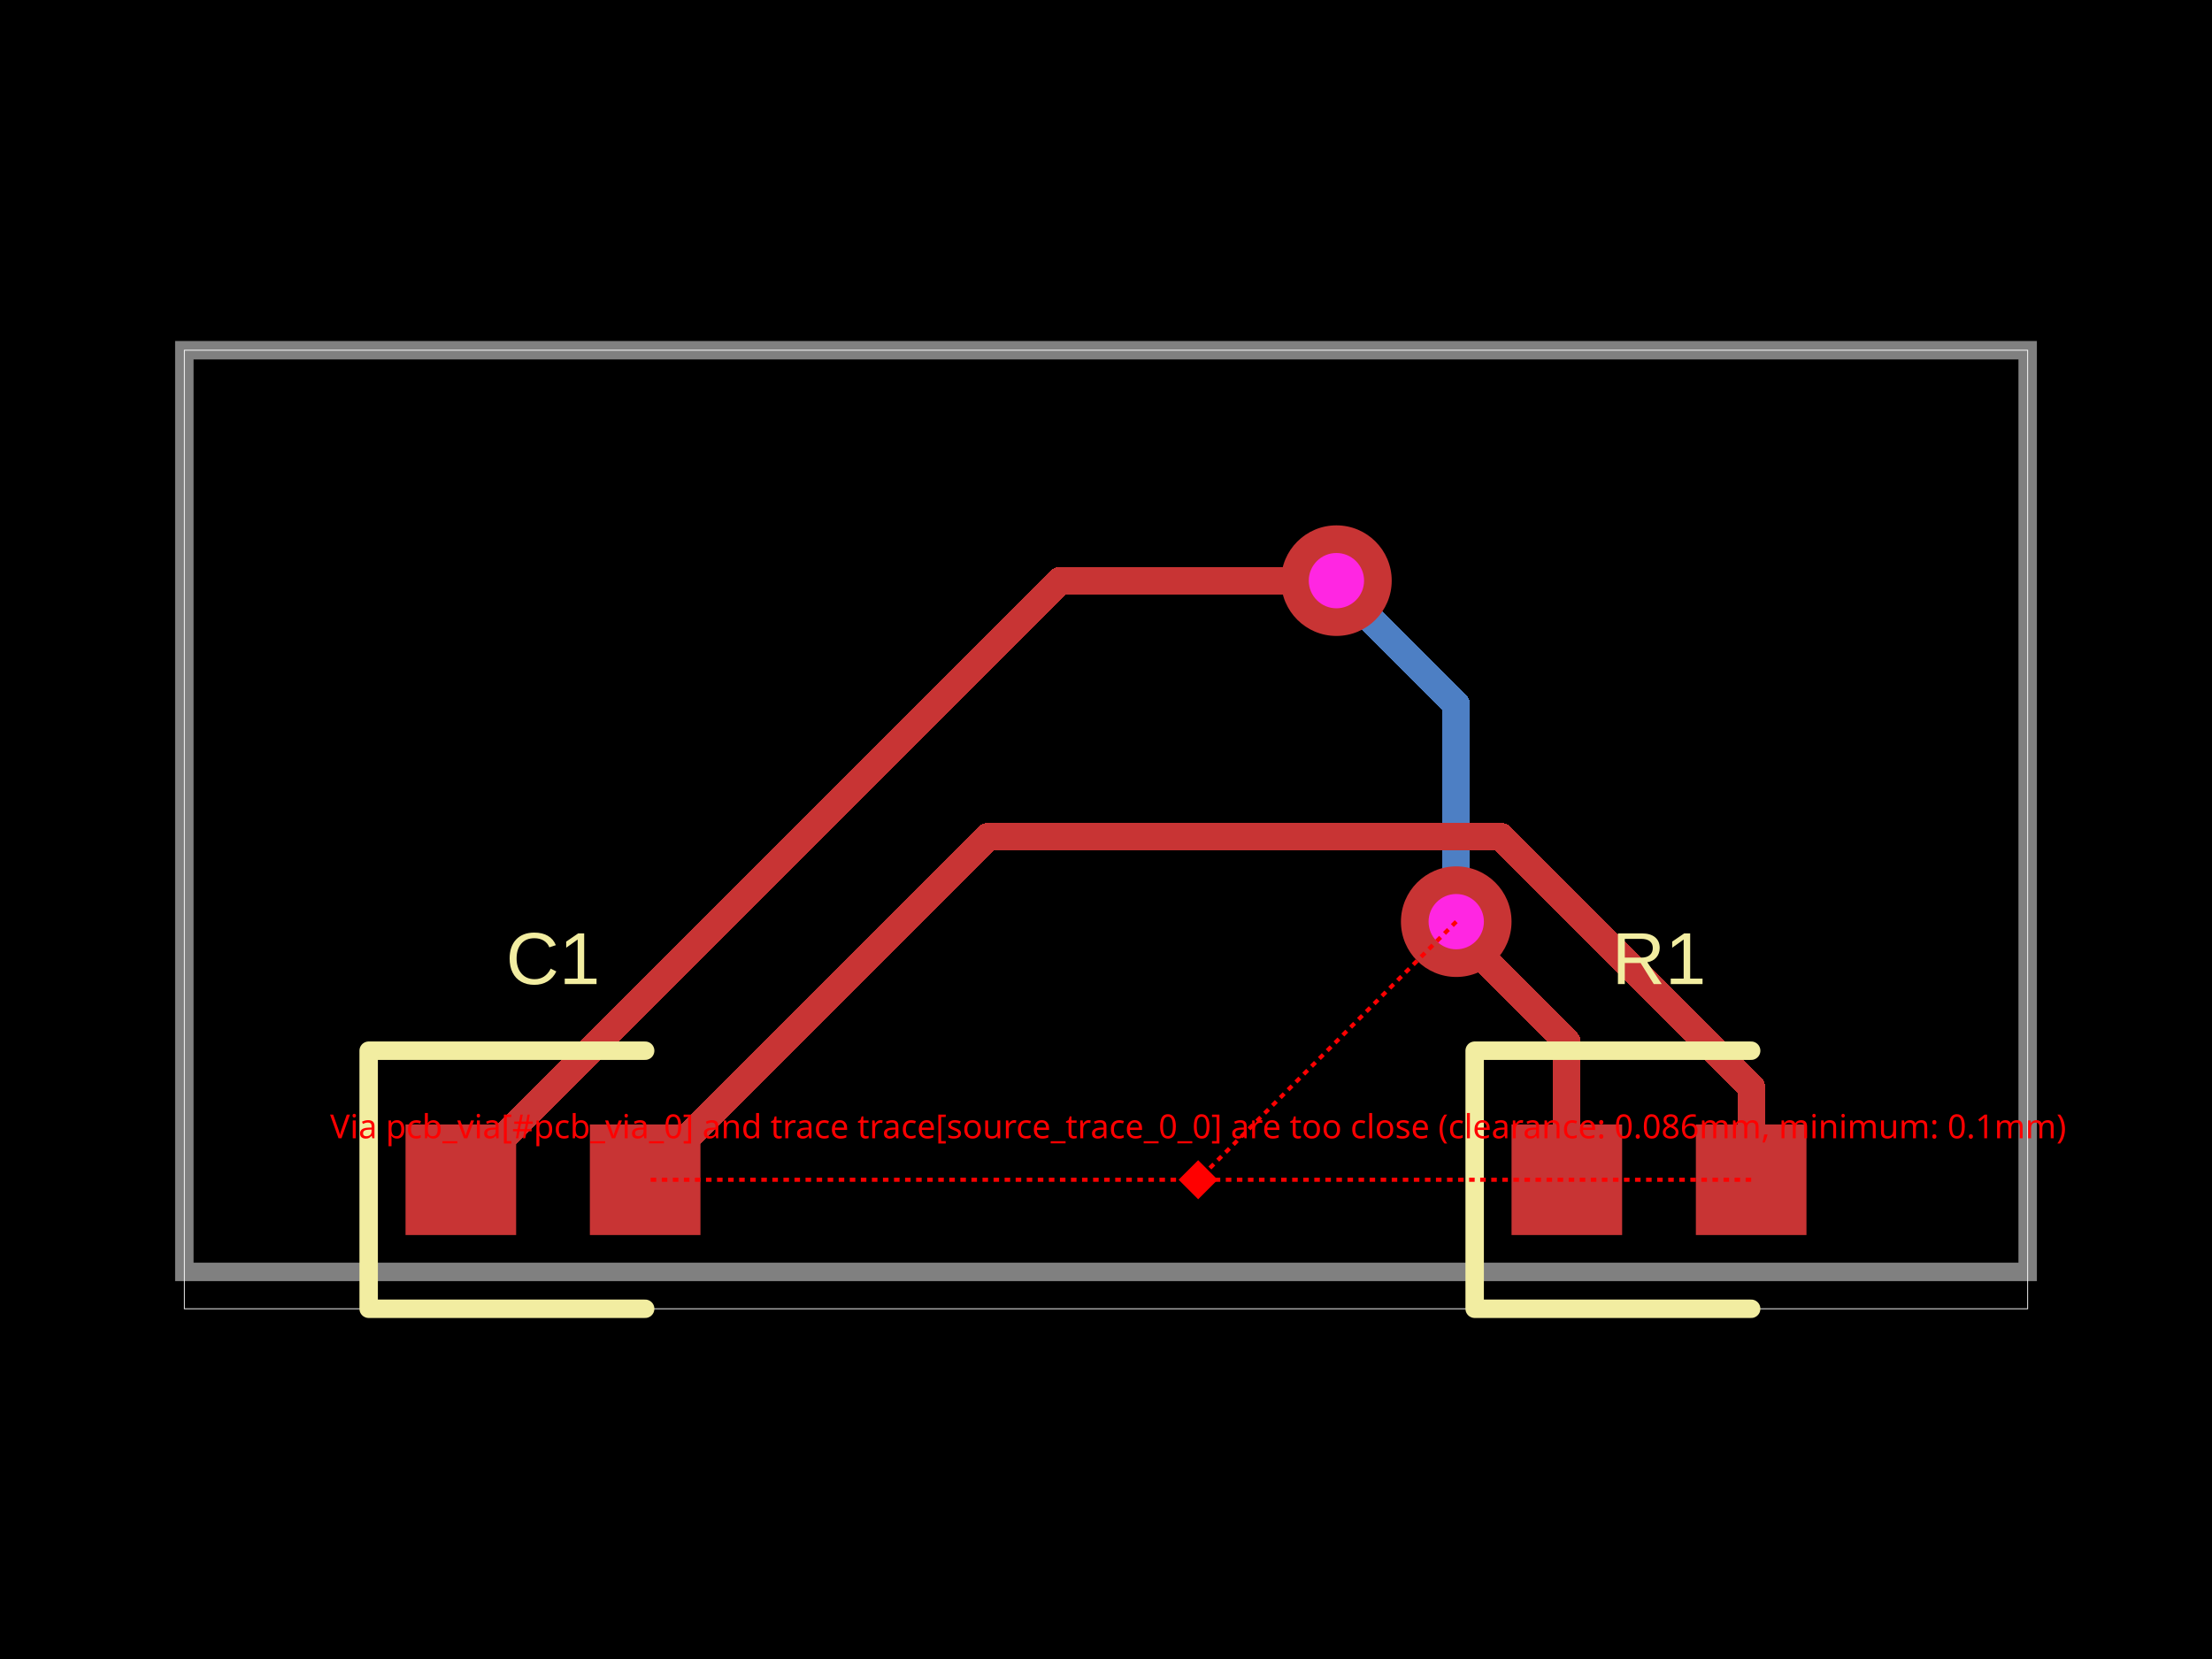
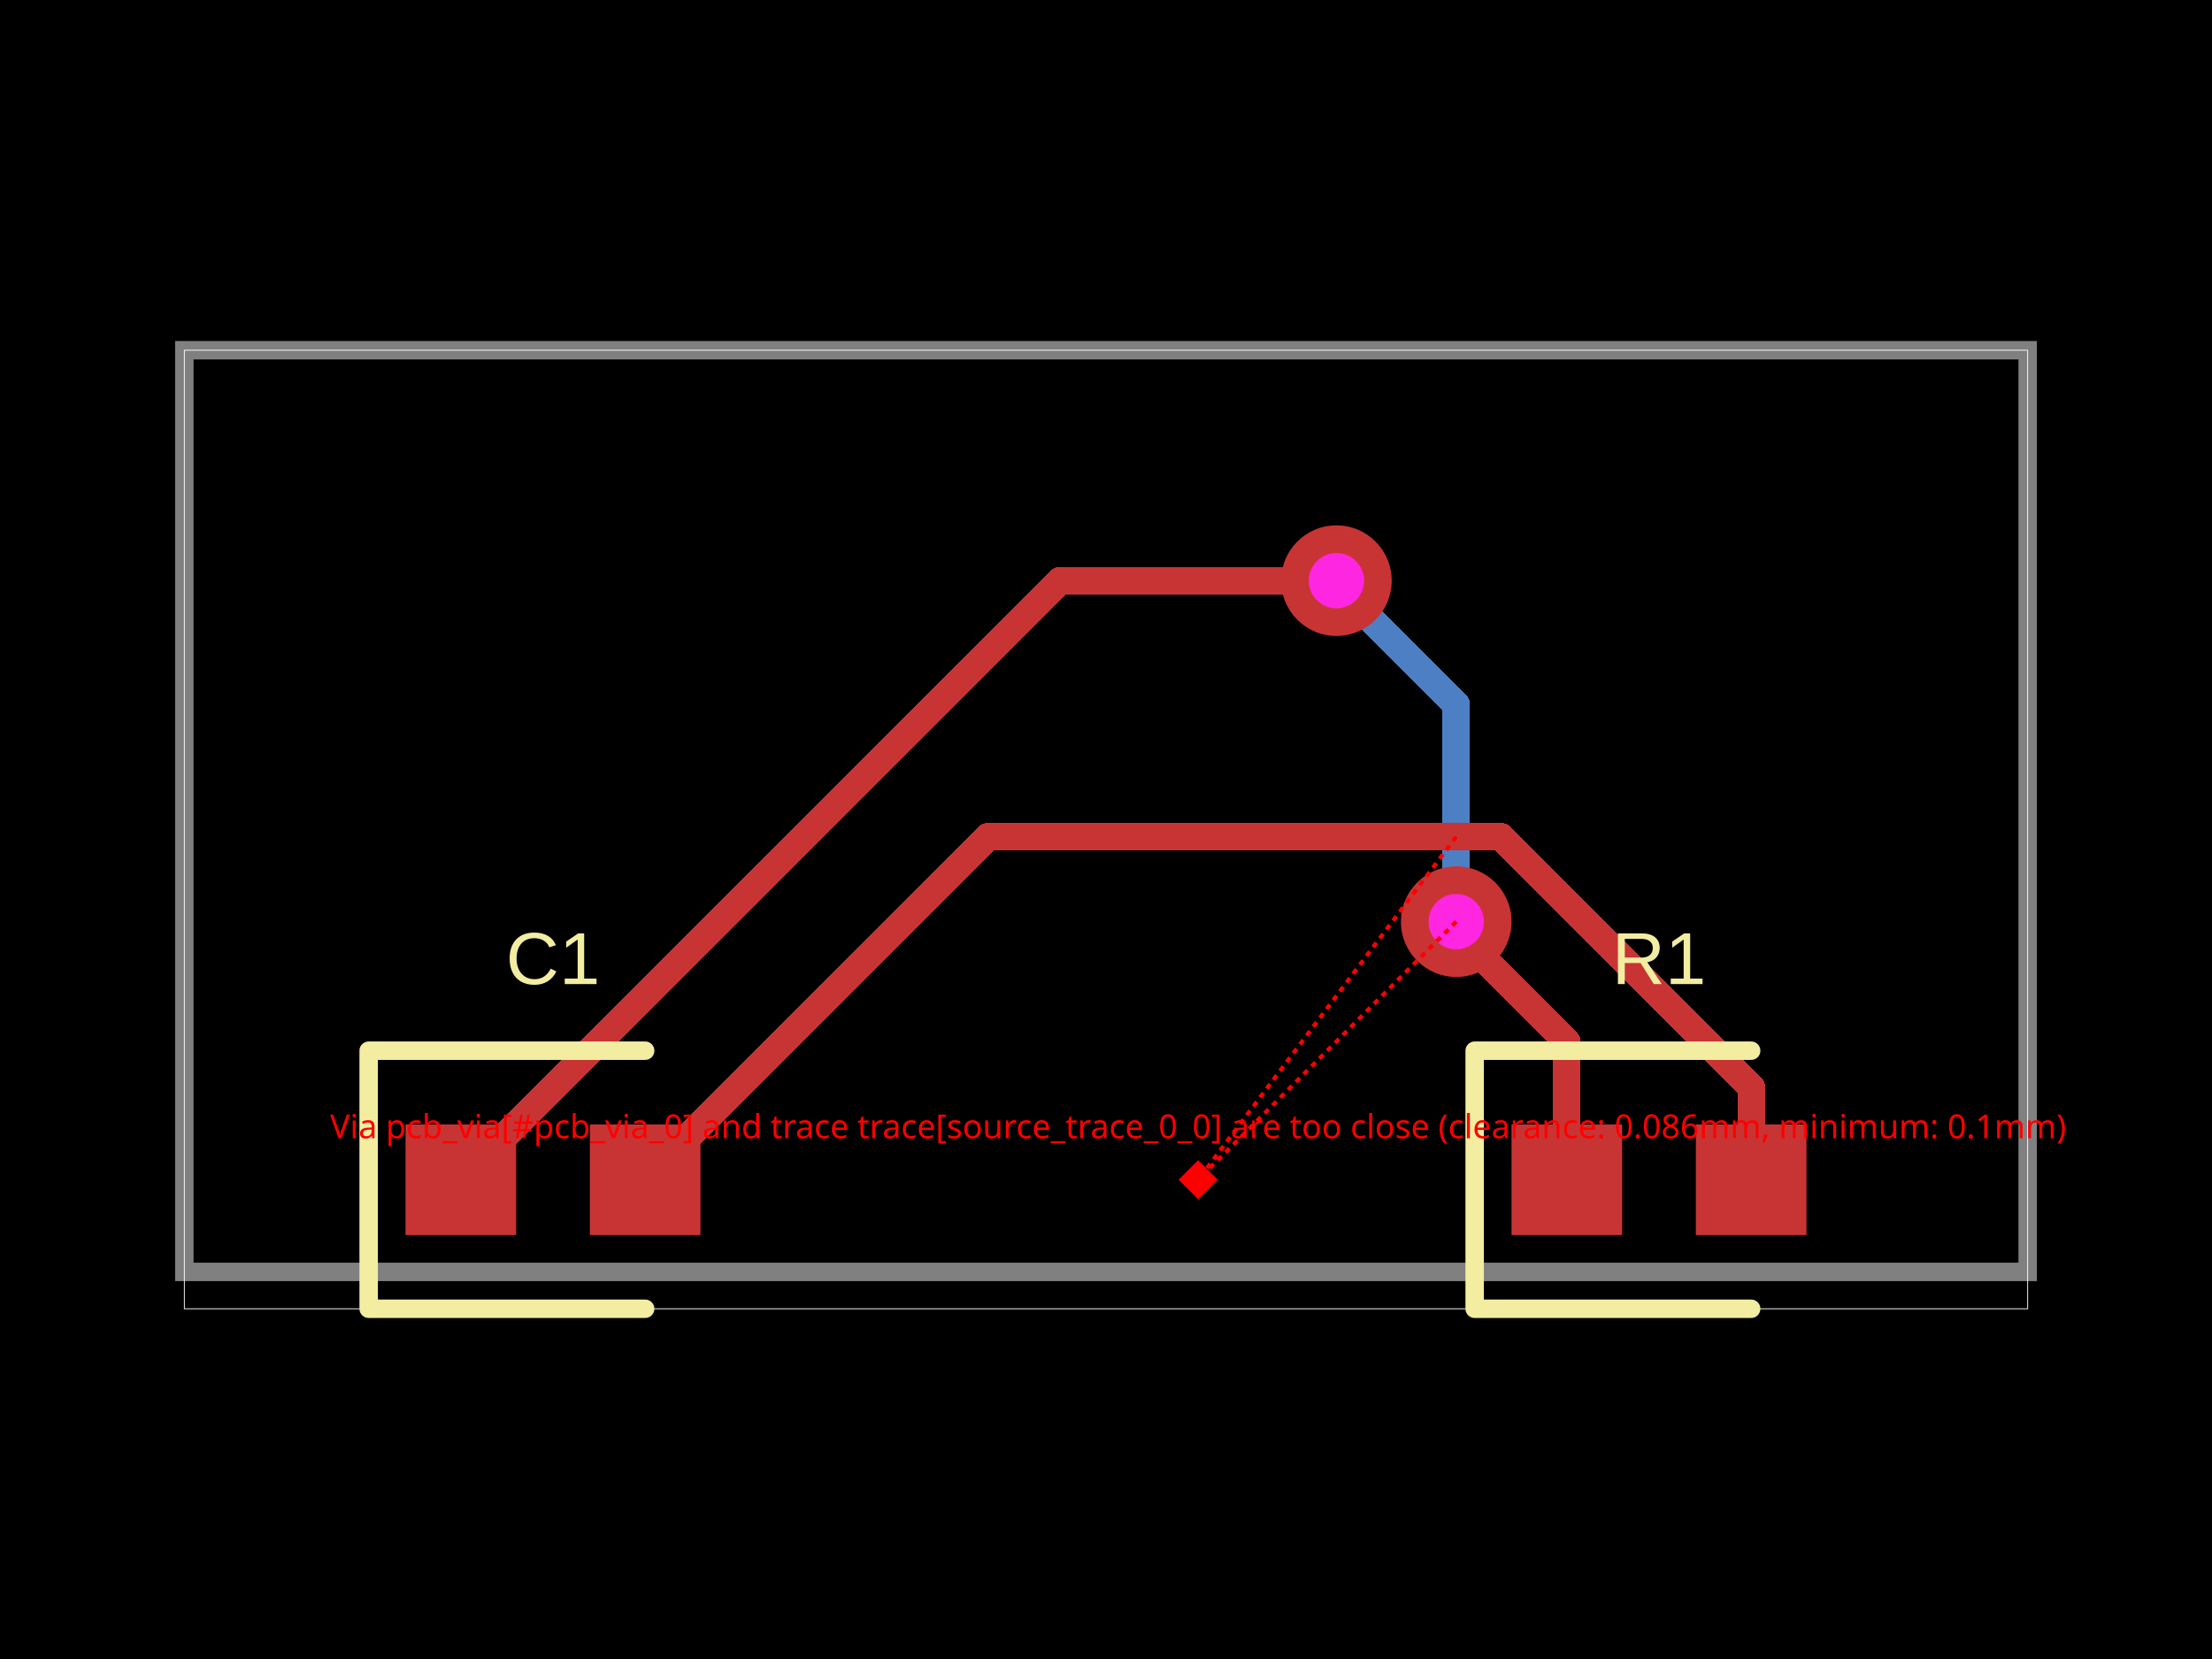
<svg xmlns="http://www.w3.org/2000/svg" width="800" height="600" data-software-used-string="@tscircuit/core@0.0.380">
  <style />
  <rect class="boundary" x="0" y="0" fill="#000" width="800" height="600" data-type="pcb_background" data-pcb-layer="global" />
  <rect class="pcb-boundary" fill="none" stroke="#fff" stroke-width="0.3" x="66.667" y="126.667" width="666.667" height="346.667" data-type="pcb_boundary" data-pcb-layer="global" />
  <path class="pcb-board" d="M 66.667 460 L 733.333 460 L 733.333 126.667 L 66.667 126.667 Z" fill="none" stroke="rgba(255, 255, 255, 0.5)" stroke-width="6.667" data-type="pcb_board" data-pcb-layer="board" />
  <path class="pcb-trace" stroke="rgb(77, 127, 196)" fill="none" d="M 526.667 333.333 L 526.667 254.8" stroke-width="10" stroke-linecap="round" stroke-linejoin="round" shape-rendering="crispEdges" data-type="pcb_trace" data-pcb-layer="bottom" />
  <path class="pcb-trace" stroke="rgb(77, 127, 196)" fill="none" d="M 526.667 254.8 L 484.8 212.934" stroke-width="10" stroke-linecap="round" stroke-linejoin="round" shape-rendering="crispEdges" data-type="pcb_trace" data-pcb-layer="bottom" />
  <path class="pcb-trace" stroke="rgb(77, 127, 196)" fill="none" d="M 484.8 212.934 L 483.333 210" stroke-width="10" stroke-linecap="round" stroke-linejoin="round" shape-rendering="crispEdges" data-type="pcb_trace" data-pcb-layer="bottom" />
  <rect class="pcb-pad" fill="rgb(200, 52, 52)" x="546.667" y="406.667" width="40" height="40" data-type="pcb_smtpad" data-pcb-layer="top" data-pad-name="R1.pin1" />
  <rect class="pcb-pad" fill="rgb(200, 52, 52)" x="613.333" y="406.667" width="40" height="40" data-type="pcb_smtpad" data-pcb-layer="top" data-pad-name="R1.pin2" />
  <rect class="pcb-pad" fill="rgb(200, 52, 52)" x="146.667" y="406.667" width="40" height="40" data-type="pcb_smtpad" data-pcb-layer="top" data-pad-name="C1.pin1" />
  <rect class="pcb-pad" fill="rgb(200, 52, 52)" x="213.333" y="406.667" width="40" height="40" data-type="pcb_smtpad" data-pcb-layer="top" data-pad-name="C1.pin2" />
  <path class="pcb-trace" stroke="rgb(200, 52, 52)" fill="none" d="M 566.667 426.667 L 566.667 376.841" stroke-width="10" stroke-linecap="round" stroke-linejoin="round" shape-rendering="crispEdges" data-type="pcb_trace" data-pcb-layer="top" />
  <path class="pcb-trace" stroke="rgb(200, 52, 52)" fill="none" d="M 566.667 376.841 L 527.161 337.335" stroke-width="10" stroke-linecap="round" stroke-linejoin="round" shape-rendering="crispEdges" data-type="pcb_trace" data-pcb-layer="top" />
  <path class="pcb-trace" stroke="rgb(200, 52, 52)" fill="none" d="M 527.161 337.335 L 526.667 333.333" stroke-width="10" stroke-linecap="round" stroke-linejoin="round" shape-rendering="crispEdges" data-type="pcb_trace" data-pcb-layer="top" />
  <path class="pcb-trace" stroke="rgb(200, 52, 52)" fill="none" d="M 483.333 210 L 383.333 210" stroke-width="10" stroke-linecap="round" stroke-linejoin="round" shape-rendering="crispEdges" data-type="pcb_trace" data-pcb-layer="top" />
  <path class="pcb-trace" stroke="rgb(200, 52, 52)" fill="none" d="M 383.333 210 L 166.667 426.667" stroke-width="10" stroke-linecap="round" stroke-linejoin="round" shape-rendering="crispEdges" data-type="pcb_trace" data-pcb-layer="top" />
  <path class="pcb-trace" stroke="rgb(200, 52, 52)" fill="none" d="M 633.333 426.667 L 633.333 393.044" stroke-width="10" stroke-linecap="round" stroke-linejoin="round" shape-rendering="crispEdges" data-type="pcb_trace" data-pcb-layer="top" />
  <path class="pcb-trace" stroke="rgb(200, 52, 52)" fill="none" d="M 633.333 393.044 L 542.892 302.603" stroke-width="10" stroke-linecap="round" stroke-linejoin="round" shape-rendering="crispEdges" data-type="pcb_trace" data-pcb-layer="top" />
  <path class="pcb-trace" stroke="rgb(200, 52, 52)" fill="none" d="M 542.892 302.603 L 357.397 302.603" stroke-width="10" stroke-linecap="round" stroke-linejoin="round" shape-rendering="crispEdges" data-type="pcb_trace" data-pcb-layer="top" />
  <path class="pcb-trace" stroke="rgb(200, 52, 52)" fill="none" d="M 357.397 302.603 L 233.333 426.667" stroke-width="10" stroke-linecap="round" stroke-linejoin="round" shape-rendering="crispEdges" data-type="pcb_trace" data-pcb-layer="top" />
  <path class="pcb-silkscreen pcb-silkscreen-top" d="M 633.333 380 L 533.333 380 L 533.333 473.333 L 633.333 473.333" fill="none" stroke="#f2eda1" stroke-width="6.667" stroke-linecap="round" stroke-linejoin="round" data-pcb-component-id="pcb_component_0" data-pcb-silkscreen-path-id="pcb_silkscreen_path_0" data-type="pcb_silkscreen_path" data-pcb-layer="top" />
  <text x="0" y="0" dx="0" dy="0" fill="#f2eda1" font-family="Arial, sans-serif" font-size="26.667" text-anchor="middle" dominant-baseline="central" transform="matrix(1,0,0,1,600,346.6667)" class="pcb-silkscreen-text pcb-silkscreen-top" data-pcb-silkscreen-text-id="pcb_silkscreen_text_0" stroke="none" data-type="pcb_silkscreen_text" data-pcb-layer="top">R1</text>
  <path class="pcb-silkscreen pcb-silkscreen-top" d="M 233.333 380 L 133.333 380 L 133.333 473.333 L 233.333 473.333" fill="none" stroke="#f2eda1" stroke-width="6.667" stroke-linecap="round" stroke-linejoin="round" data-pcb-component-id="pcb_component_1" data-pcb-silkscreen-path-id="pcb_silkscreen_path_1" data-type="pcb_silkscreen_path" data-pcb-layer="top" />
  <text x="0" y="0" dx="0" dy="0" fill="#f2eda1" font-family="Arial, sans-serif" font-size="26.667" text-anchor="middle" dominant-baseline="central" transform="matrix(1,0,0,1,200,346.6667)" class="pcb-silkscreen-text pcb-silkscreen-top" data-pcb-silkscreen-text-id="pcb_silkscreen_text_1" stroke="none" data-type="pcb_silkscreen_text" data-pcb-layer="top">C1</text>
  <g data-type="pcb_via" data-pcb-layer="through">
    <circle class="pcb-hole-outer" fill="rgb(200, 52, 52)" cx="526.667" cy="333.333" r="20" data-type="pcb_via" data-pcb-layer="top" />
    <circle class="pcb-hole-inner" fill="#FF26E2" cx="526.667" cy="333.333" r="10" data-type="pcb_via" data-pcb-layer="drill" />
  </g>
  <g data-type="pcb_via" data-pcb-layer="through">
    <circle class="pcb-hole-outer" fill="rgb(200, 52, 52)" cx="483.333" cy="210" r="20" data-type="pcb_via" data-pcb-layer="top" />
    <circle class="pcb-hole-inner" fill="#FF26E2" cx="483.333" cy="210" r="10" data-type="pcb_via" data-pcb-layer="drill" />
  </g>
-   <line x1="633.333" y1="426.667" x2="433.333" y2="426.667" stroke="red" stroke-width="1.5" stroke-dasharray="2,2" data-error-reference="trace-start" data-type="pcb_via_trace_clearance_error" data-pcb-layer="overlay" />
-   <line x1="433.333" y1="426.667" x2="233.333" y2="426.667" stroke="red" stroke-width="1.5" stroke-dasharray="2,2" data-error-reference="trace-end" data-type="pcb_via_trace_clearance_error" data-pcb-layer="overlay" />
  <line x1="526.667" y1="333.333" x2="433.333" y2="426.667" stroke="red" stroke-width="1.5" stroke-dasharray="2,2" data-error-reference="obstacle" data-type="pcb_via_trace_clearance_error" data-pcb-layer="overlay" />
+   <line x1="526.667" y1="302.603" x2="433.333" y2="426.667" stroke="red" stroke-width="1.5" stroke-dasharray="2,2" data-error-reference="trace-segment" data-type="pcb_via_trace_clearance_error" data-pcb-layer="overlay" />
  <rect x="428.333" y="421.667" width="10" height="10" fill="red" transform="rotate(45 433.3333 426.6667)" data-type="pcb_via_trace_clearance_error" data-pcb-layer="overlay" />
  <text x="433.333" y="411.667" fill="red" font-family="sans-serif" font-size="12" text-anchor="middle" data-type="pcb_via_trace_clearance_error" data-pcb-layer="overlay">Via pcb_via[#pcb_via_0] and trace trace[source_trace_0_0] are too close (clearance: 0.086mm, minimum: 0.1mm)</text>
</svg>
